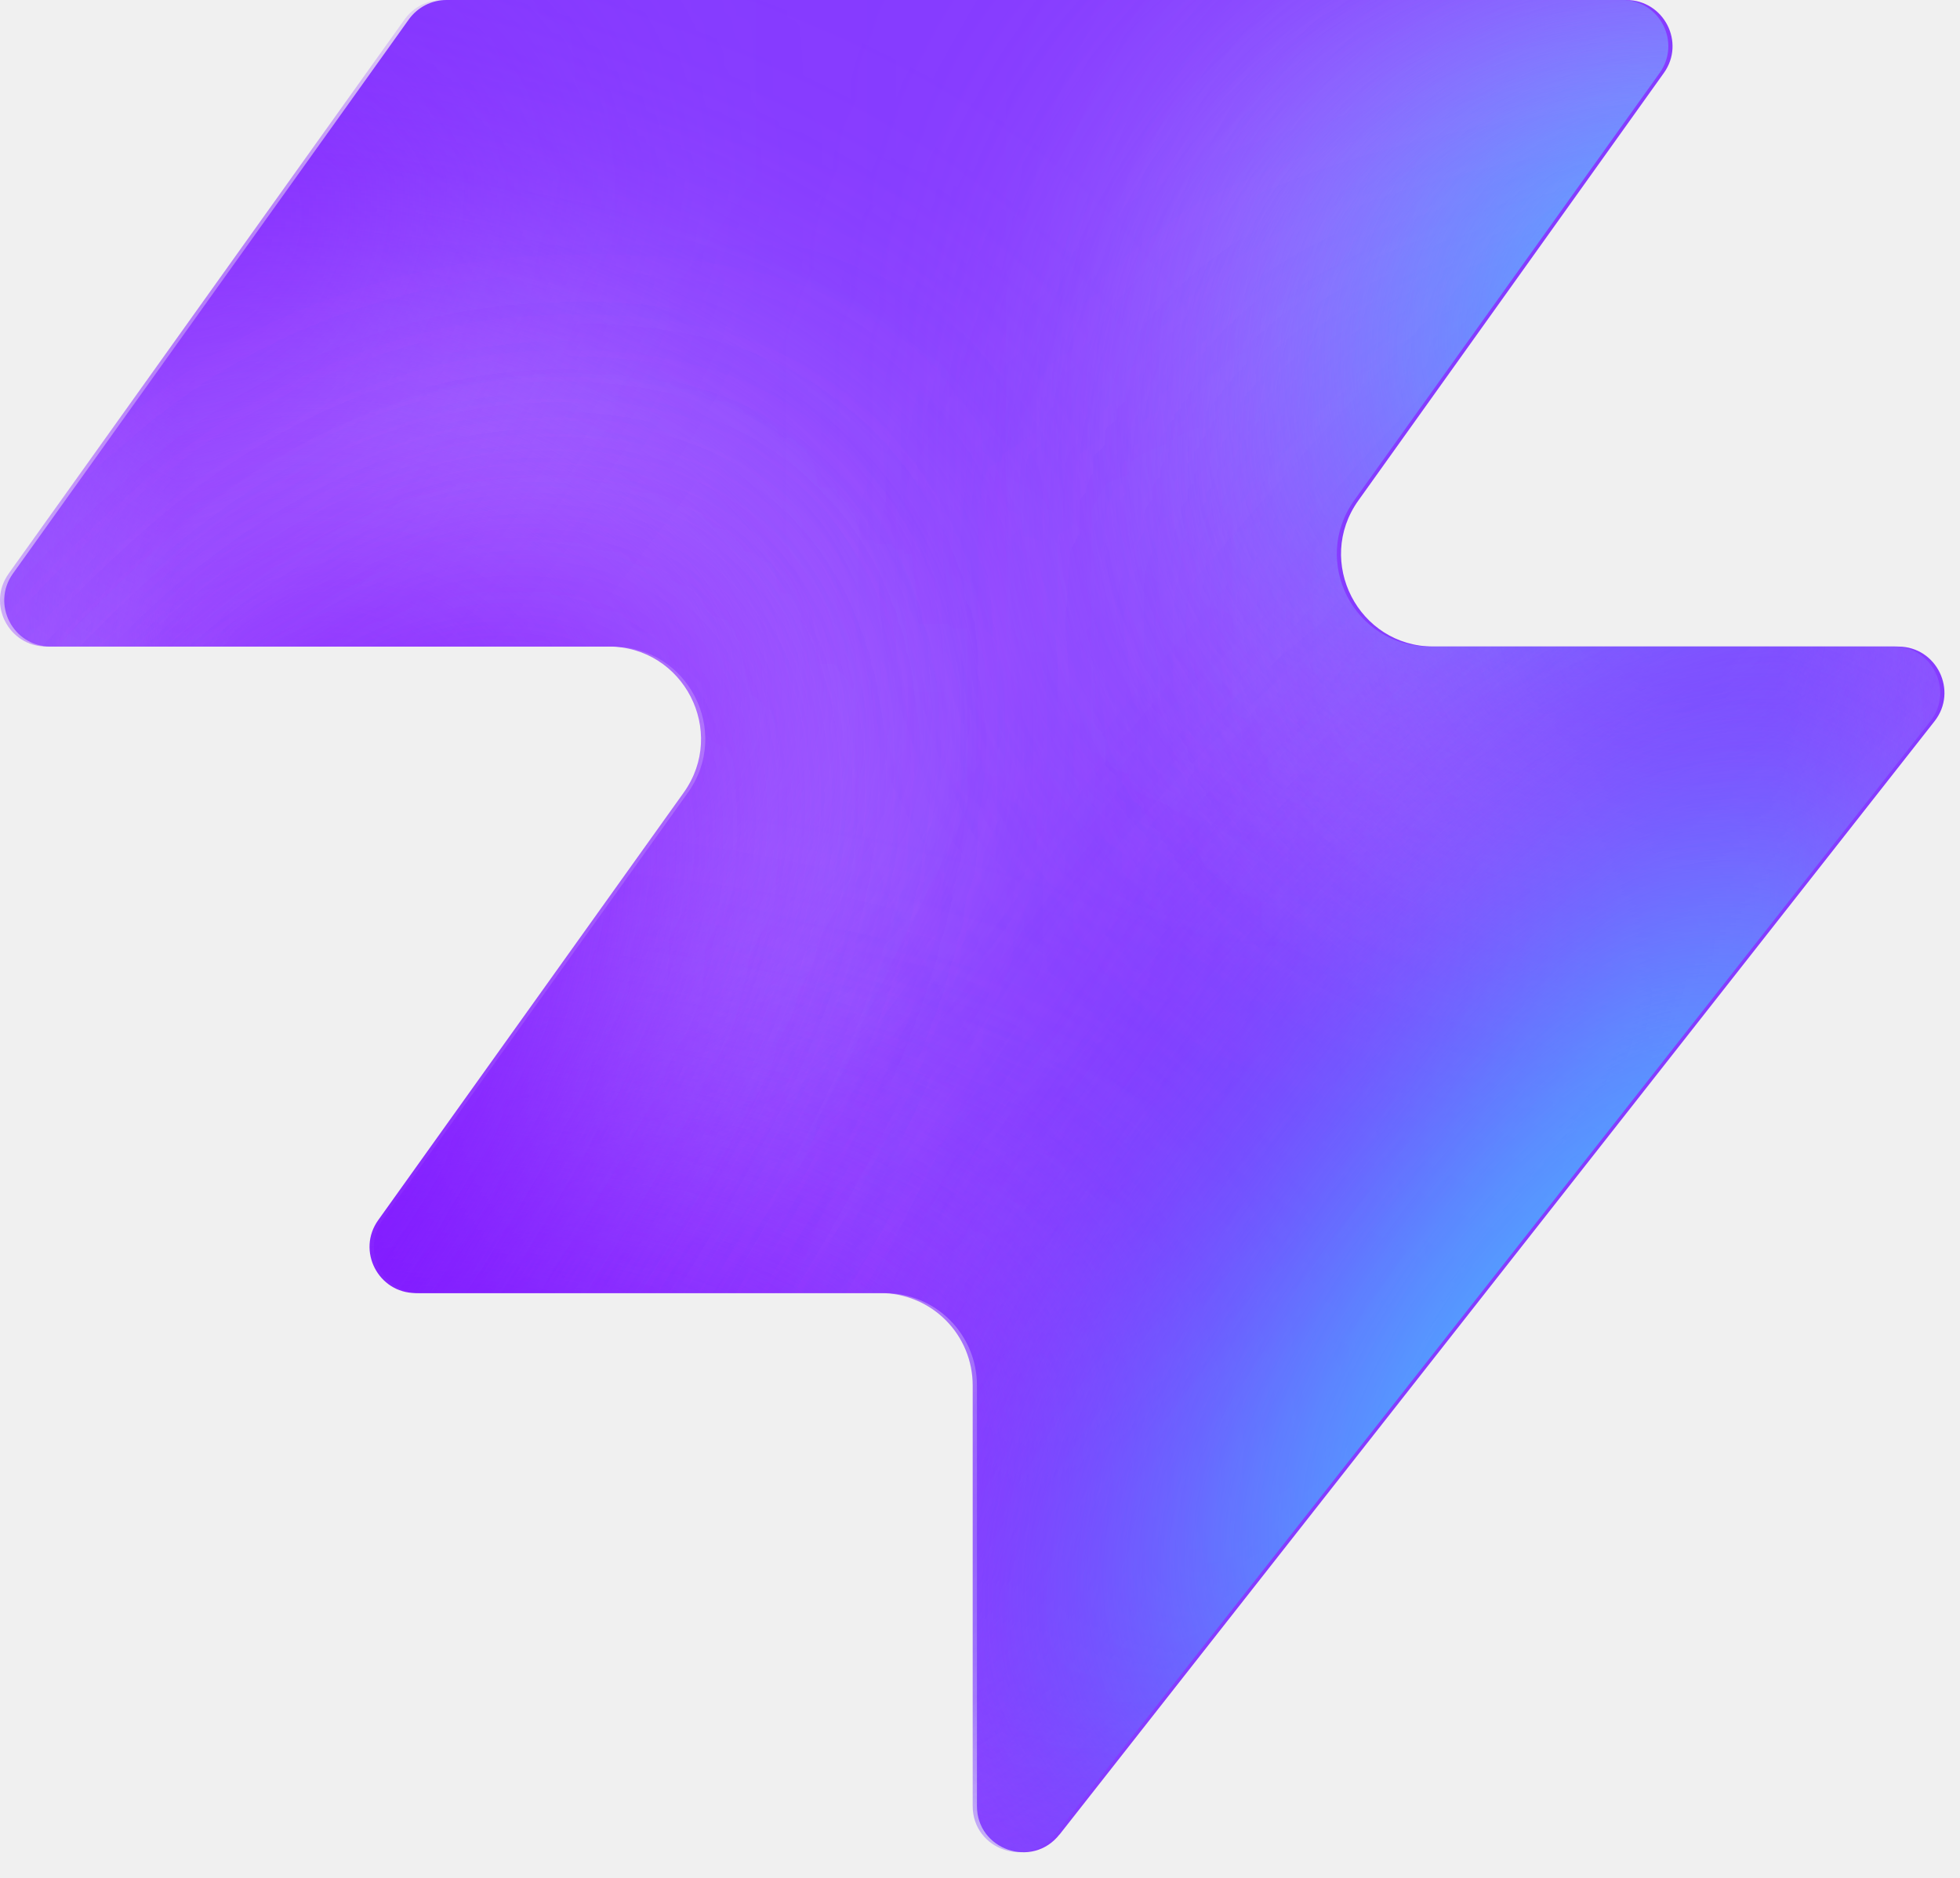
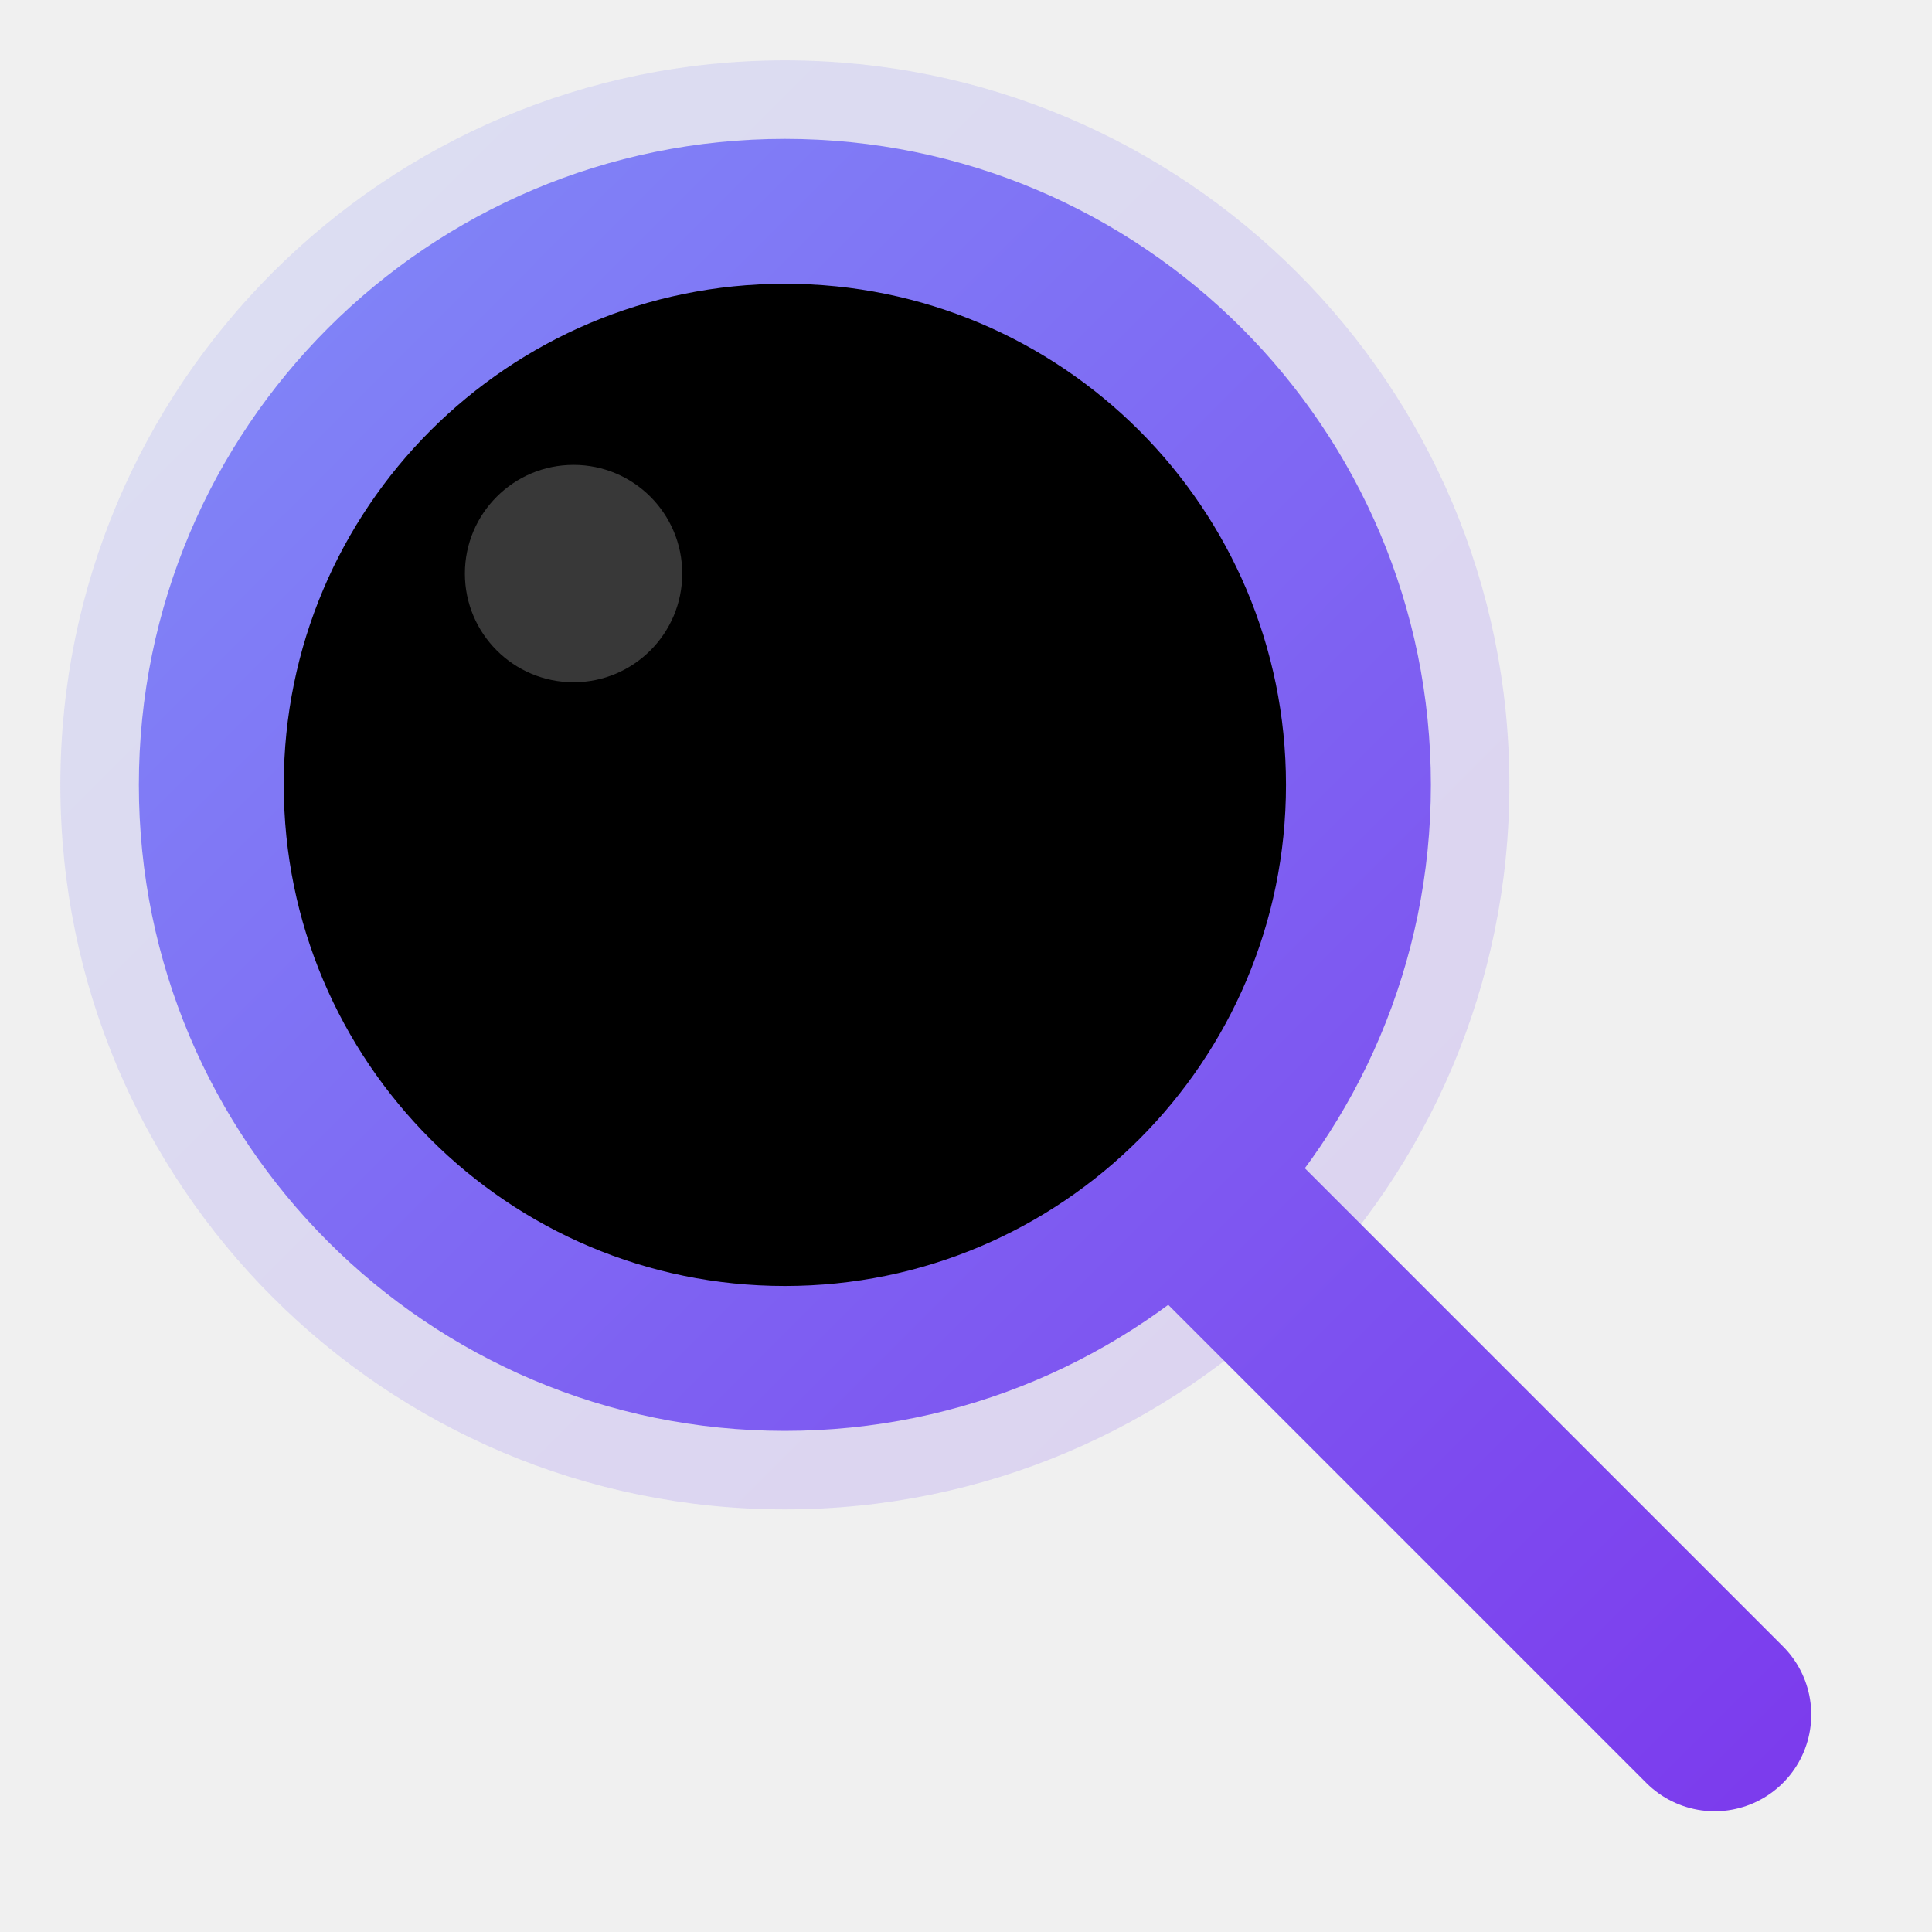
- <svg xmlns="http://www.w3.org/2000/svg" width="48" height="46" fill="none" viewBox="0 0 48 46">
-   <path fill="#863bff" d="M25.946 44.938c-.664.845-2.021.375-2.021-.698V33.937a2.26 2.26 0 0 0-2.262-2.262H10.287c-.92 0-1.456-1.04-.92-1.788l7.48-10.471c1.07-1.497 0-3.578-1.842-3.578H1.237c-.92 0-1.456-1.04-.92-1.788L10.013.474c.214-.297.556-.474.92-.474h28.894c.92 0 1.456 1.04.92 1.788l-7.48 10.471c-1.07 1.498 0 3.579 1.842 3.579h11.377c.943 0 1.473 1.088.89 1.83L25.947 44.94z" style="fill:#863bff;fill:color(display-p3 .525 .23 1);fill-opacity:1" />
-   <mask id="a" width="48" height="46" x="0" y="0" maskUnits="userSpaceOnUse" style="mask-type:alpha">
-     <path fill="#000" d="M25.842 44.938c-.664.844-2.021.375-2.021-.698V33.937a2.26 2.26 0 0 0-2.262-2.262H10.183c-.92 0-1.456-1.04-.92-1.788l7.48-10.471c1.07-1.498 0-3.579-1.842-3.579H1.133c-.92 0-1.456-1.04-.92-1.787L9.91.473c.214-.297.556-.474.92-.474h28.894c.92 0 1.456 1.04.92 1.788l-7.48 10.471c-1.07 1.498 0 3.578 1.842 3.578h11.377c.943 0 1.473 1.088.89 1.832L25.843 44.94z" style="fill:#000;fill-opacity:1" />
-   </mask>
-   <g mask="url(#a)">
-     <g filter="url(#b)">
-       <ellipse cx="5.508" cy="14.704" fill="#ede6ff" rx="5.508" ry="14.704" style="fill:#ede6ff;fill:color(display-p3 .927 .903 1);fill-opacity:1" transform="matrix(.00324 1 1 -.00324 -4.47 31.516)" />
-     </g>
-     <g filter="url(#c)">
-       <ellipse cx="10.399" cy="29.851" fill="#ede6ff" rx="10.399" ry="29.851" style="fill:#ede6ff;fill:color(display-p3 .927 .903 1);fill-opacity:1" transform="matrix(.00324 1 1 -.00324 -39.328 7.883)" />
-     </g>
-     <g filter="url(#d)">
-       <ellipse cx="5.508" cy="30.487" fill="#7e14ff" rx="5.508" ry="30.487" style="fill:#7e14ff;fill:color(display-p3 .492 .077 1);fill-opacity:1" transform="rotate(89.814 -25.913 -14.639)scale(1 -1)" />
-     </g>
-     <g filter="url(#e)">
-       <ellipse cx="5.508" cy="30.599" fill="#7e14ff" rx="5.508" ry="30.599" style="fill:#7e14ff;fill:color(display-p3 .492 .077 1);fill-opacity:1" transform="rotate(89.814 -32.644 -3.334)scale(1 -1)" />
-     </g>
-     <g filter="url(#f)">
-       <ellipse cx="5.508" cy="30.599" fill="#7e14ff" rx="5.508" ry="30.599" style="fill:#7e14ff;fill:color(display-p3 .492 .077 1);fill-opacity:1" transform="matrix(.00324 1 1 -.00324 -34.34 30.47)" />
-     </g>
-     <g filter="url(#g)">
-       <ellipse cx="14.072" cy="22.078" fill="#ede6ff" rx="14.072" ry="22.078" style="fill:#ede6ff;fill:color(display-p3 .927 .903 1);fill-opacity:1" transform="rotate(93.35 24.506 48.493)scale(-1 1)" />
-     </g>
-     <g filter="url(#h)">
-       <ellipse cx="3.47" cy="21.501" fill="#7e14ff" rx="3.47" ry="21.501" style="fill:#7e14ff;fill:color(display-p3 .492 .077 1);fill-opacity:1" transform="rotate(89.009 28.708 47.59)scale(-1 1)" />
-     </g>
-     <g filter="url(#i)">
-       <ellipse cx="3.47" cy="21.501" fill="#7e14ff" rx="3.47" ry="21.501" style="fill:#7e14ff;fill:color(display-p3 .492 .077 1);fill-opacity:1" transform="rotate(89.009 28.708 47.59)scale(-1 1)" />
-     </g>
-     <g filter="url(#j)">
-       <ellipse cx=".387" cy="8.972" fill="#7e14ff" rx="4.407" ry="29.108" style="fill:#7e14ff;fill:color(display-p3 .492 .077 1);fill-opacity:1" transform="rotate(39.51 .387 8.972)" />
-     </g>
-     <g filter="url(#k)">
-       <ellipse cx="47.523" cy="-6.092" fill="#7e14ff" rx="4.407" ry="29.108" style="fill:#7e14ff;fill:color(display-p3 .492 .077 1);fill-opacity:1" transform="rotate(37.892 47.523 -6.092)" />
-     </g>
-     <g filter="url(#l)">
-       <ellipse cx="41.412" cy="6.333" fill="#47bfff" rx="5.971" ry="9.665" style="fill:#47bfff;fill:color(display-p3 .28 .748 1);fill-opacity:1" transform="rotate(37.892 41.412 6.333)" />
-     </g>
-     <g filter="url(#m)">
-       <ellipse cx="-1.879" cy="38.332" fill="#7e14ff" rx="4.407" ry="29.108" style="fill:#7e14ff;fill:color(display-p3 .492 .077 1);fill-opacity:1" transform="rotate(37.892 -1.88 38.332)" />
-     </g>
-     <g filter="url(#n)">
-       <ellipse cx="-1.879" cy="38.332" fill="#7e14ff" rx="4.407" ry="29.108" style="fill:#7e14ff;fill:color(display-p3 .492 .077 1);fill-opacity:1" transform="rotate(37.892 -1.88 38.332)" />
-     </g>
-     <g filter="url(#o)">
-       <ellipse cx="35.651" cy="29.907" fill="#7e14ff" rx="4.407" ry="29.108" style="fill:#7e14ff;fill:color(display-p3 .492 .077 1);fill-opacity:1" transform="rotate(37.892 35.651 29.907)" />
-     </g>
-     <g filter="url(#p)">
-       <ellipse cx="38.418" cy="32.4" fill="#47bfff" rx="5.971" ry="15.297" style="fill:#47bfff;fill:color(display-p3 .28 .748 1);fill-opacity:1" transform="rotate(37.892 38.418 32.4)" />
-     </g>
-   </g>
+ <svg xmlns="http://www.w3.org/2000/svg" viewBox="0 0 32 32">
  <defs>
-     <filter id="b" width="60.045" height="41.654" x="-19.77" y="16.149" color-interpolation-filters="sRGB" filterUnits="userSpaceOnUse">
-       <feFlood flood-opacity="0" result="BackgroundImageFix" />
-       <feBlend in="SourceGraphic" in2="BackgroundImageFix" result="shape" />
-       <feGaussianBlur result="effect1_foregroundBlur_2002_17158" stdDeviation="7.659" />
-     </filter>
-     <filter id="c" width="90.34" height="51.437" x="-54.613" y="-7.533" color-interpolation-filters="sRGB" filterUnits="userSpaceOnUse">
-       <feFlood flood-opacity="0" result="BackgroundImageFix" />
-       <feBlend in="SourceGraphic" in2="BackgroundImageFix" result="shape" />
-       <feGaussianBlur result="effect1_foregroundBlur_2002_17158" stdDeviation="7.659" />
-     </filter>
-     <filter id="d" width="79.355" height="29.4" x="-49.64" y="2.03" color-interpolation-filters="sRGB" filterUnits="userSpaceOnUse">
-       <feFlood flood-opacity="0" result="BackgroundImageFix" />
-       <feBlend in="SourceGraphic" in2="BackgroundImageFix" result="shape" />
-       <feGaussianBlur result="effect1_foregroundBlur_2002_17158" stdDeviation="4.596" />
-     </filter>
-     <filter id="e" width="79.579" height="29.4" x="-45.045" y="20.029" color-interpolation-filters="sRGB" filterUnits="userSpaceOnUse">
-       <feFlood flood-opacity="0" result="BackgroundImageFix" />
-       <feBlend in="SourceGraphic" in2="BackgroundImageFix" result="shape" />
-       <feGaussianBlur result="effect1_foregroundBlur_2002_17158" stdDeviation="4.596" />
-     </filter>
-     <filter id="f" width="79.579" height="29.4" x="-43.513" y="21.178" color-interpolation-filters="sRGB" filterUnits="userSpaceOnUse">
-       <feFlood flood-opacity="0" result="BackgroundImageFix" />
-       <feBlend in="SourceGraphic" in2="BackgroundImageFix" result="shape" />
-       <feGaussianBlur result="effect1_foregroundBlur_2002_17158" stdDeviation="4.596" />
-     </filter>
-     <filter id="g" width="74.749" height="58.852" x="15.756" y="-17.901" color-interpolation-filters="sRGB" filterUnits="userSpaceOnUse">
-       <feFlood flood-opacity="0" result="BackgroundImageFix" />
-       <feBlend in="SourceGraphic" in2="BackgroundImageFix" result="shape" />
-       <feGaussianBlur result="effect1_foregroundBlur_2002_17158" stdDeviation="7.659" />
-     </filter>
-     <filter id="h" width="61.377" height="25.362" x="23.548" y="2.284" color-interpolation-filters="sRGB" filterUnits="userSpaceOnUse">
-       <feFlood flood-opacity="0" result="BackgroundImageFix" />
-       <feBlend in="SourceGraphic" in2="BackgroundImageFix" result="shape" />
-       <feGaussianBlur result="effect1_foregroundBlur_2002_17158" stdDeviation="4.596" />
-     </filter>
-     <filter id="i" width="61.377" height="25.362" x="23.548" y="2.284" color-interpolation-filters="sRGB" filterUnits="userSpaceOnUse">
-       <feFlood flood-opacity="0" result="BackgroundImageFix" />
-       <feBlend in="SourceGraphic" in2="BackgroundImageFix" result="shape" />
-       <feGaussianBlur result="effect1_foregroundBlur_2002_17158" stdDeviation="4.596" />
-     </filter>
-     <filter id="j" width="56.045" height="63.649" x="-27.636" y="-22.853" color-interpolation-filters="sRGB" filterUnits="userSpaceOnUse">
-       <feFlood flood-opacity="0" result="BackgroundImageFix" />
-       <feBlend in="SourceGraphic" in2="BackgroundImageFix" result="shape" />
-       <feGaussianBlur result="effect1_foregroundBlur_2002_17158" stdDeviation="4.596" />
-     </filter>
-     <filter id="k" width="54.814" height="64.646" x="20.116" y="-38.415" color-interpolation-filters="sRGB" filterUnits="userSpaceOnUse">
-       <feFlood flood-opacity="0" result="BackgroundImageFix" />
-       <feBlend in="SourceGraphic" in2="BackgroundImageFix" result="shape" />
-       <feGaussianBlur result="effect1_foregroundBlur_2002_17158" stdDeviation="4.596" />
-     </filter>
-     <filter id="l" width="33.541" height="35.313" x="24.641" y="-11.323" color-interpolation-filters="sRGB" filterUnits="userSpaceOnUse">
-       <feFlood flood-opacity="0" result="BackgroundImageFix" />
-       <feBlend in="SourceGraphic" in2="BackgroundImageFix" result="shape" />
-       <feGaussianBlur result="effect1_foregroundBlur_2002_17158" stdDeviation="4.596" />
-     </filter>
-     <filter id="m" width="54.814" height="64.646" x="-29.286" y="6.009" color-interpolation-filters="sRGB" filterUnits="userSpaceOnUse">
-       <feFlood flood-opacity="0" result="BackgroundImageFix" />
-       <feBlend in="SourceGraphic" in2="BackgroundImageFix" result="shape" />
-       <feGaussianBlur result="effect1_foregroundBlur_2002_17158" stdDeviation="4.596" />
-     </filter>
-     <filter id="n" width="54.814" height="64.646" x="-29.286" y="6.009" color-interpolation-filters="sRGB" filterUnits="userSpaceOnUse">
-       <feFlood flood-opacity="0" result="BackgroundImageFix" />
-       <feBlend in="SourceGraphic" in2="BackgroundImageFix" result="shape" />
-       <feGaussianBlur result="effect1_foregroundBlur_2002_17158" stdDeviation="4.596" />
-     </filter>
-     <filter id="o" width="54.814" height="64.646" x="8.244" y="-2.416" color-interpolation-filters="sRGB" filterUnits="userSpaceOnUse">
-       <feFlood flood-opacity="0" result="BackgroundImageFix" />
-       <feBlend in="SourceGraphic" in2="BackgroundImageFix" result="shape" />
-       <feGaussianBlur result="effect1_foregroundBlur_2002_17158" stdDeviation="4.596" />
-     </filter>
-     <filter id="p" width="39.409" height="43.623" x="18.713" y="10.588" color-interpolation-filters="sRGB" filterUnits="userSpaceOnUse">
-       <feFlood flood-opacity="0" result="BackgroundImageFix" />
-       <feBlend in="SourceGraphic" in2="BackgroundImageFix" result="shape" />
-       <feGaussianBlur result="effect1_foregroundBlur_2002_17158" stdDeviation="4.596" />
-     </filter>
+     <linearGradient id="g" x1="2" y1="2" x2="30" y2="30" gradientUnits="userSpaceOnUse">
+       <stop offset="0%" stop-color="#818cf8" />
+       <stop offset="100%" stop-color="#7c3aed" />
+     </linearGradient>
  </defs>
+   <circle cx="13" cy="13" r="12" fill="url(#g)" opacity="0.18" />
+   <circle cx="13" cy="13" r="9.5" fill="url(#g)" fill-opacity="0.14" />
+   <circle cx="13" cy="13" r="9.5" stroke="url(#g)" stroke-width="2.4" />
+   <circle cx="9.5" cy="9.5" r="1.8" fill="white" fill-opacity="0.22" />
+   <line x1="20.2" y1="20.2" x2="28.4" y2="28.4" stroke="url(#g)" stroke-width="3.2" stroke-linecap="round" />
</svg>
